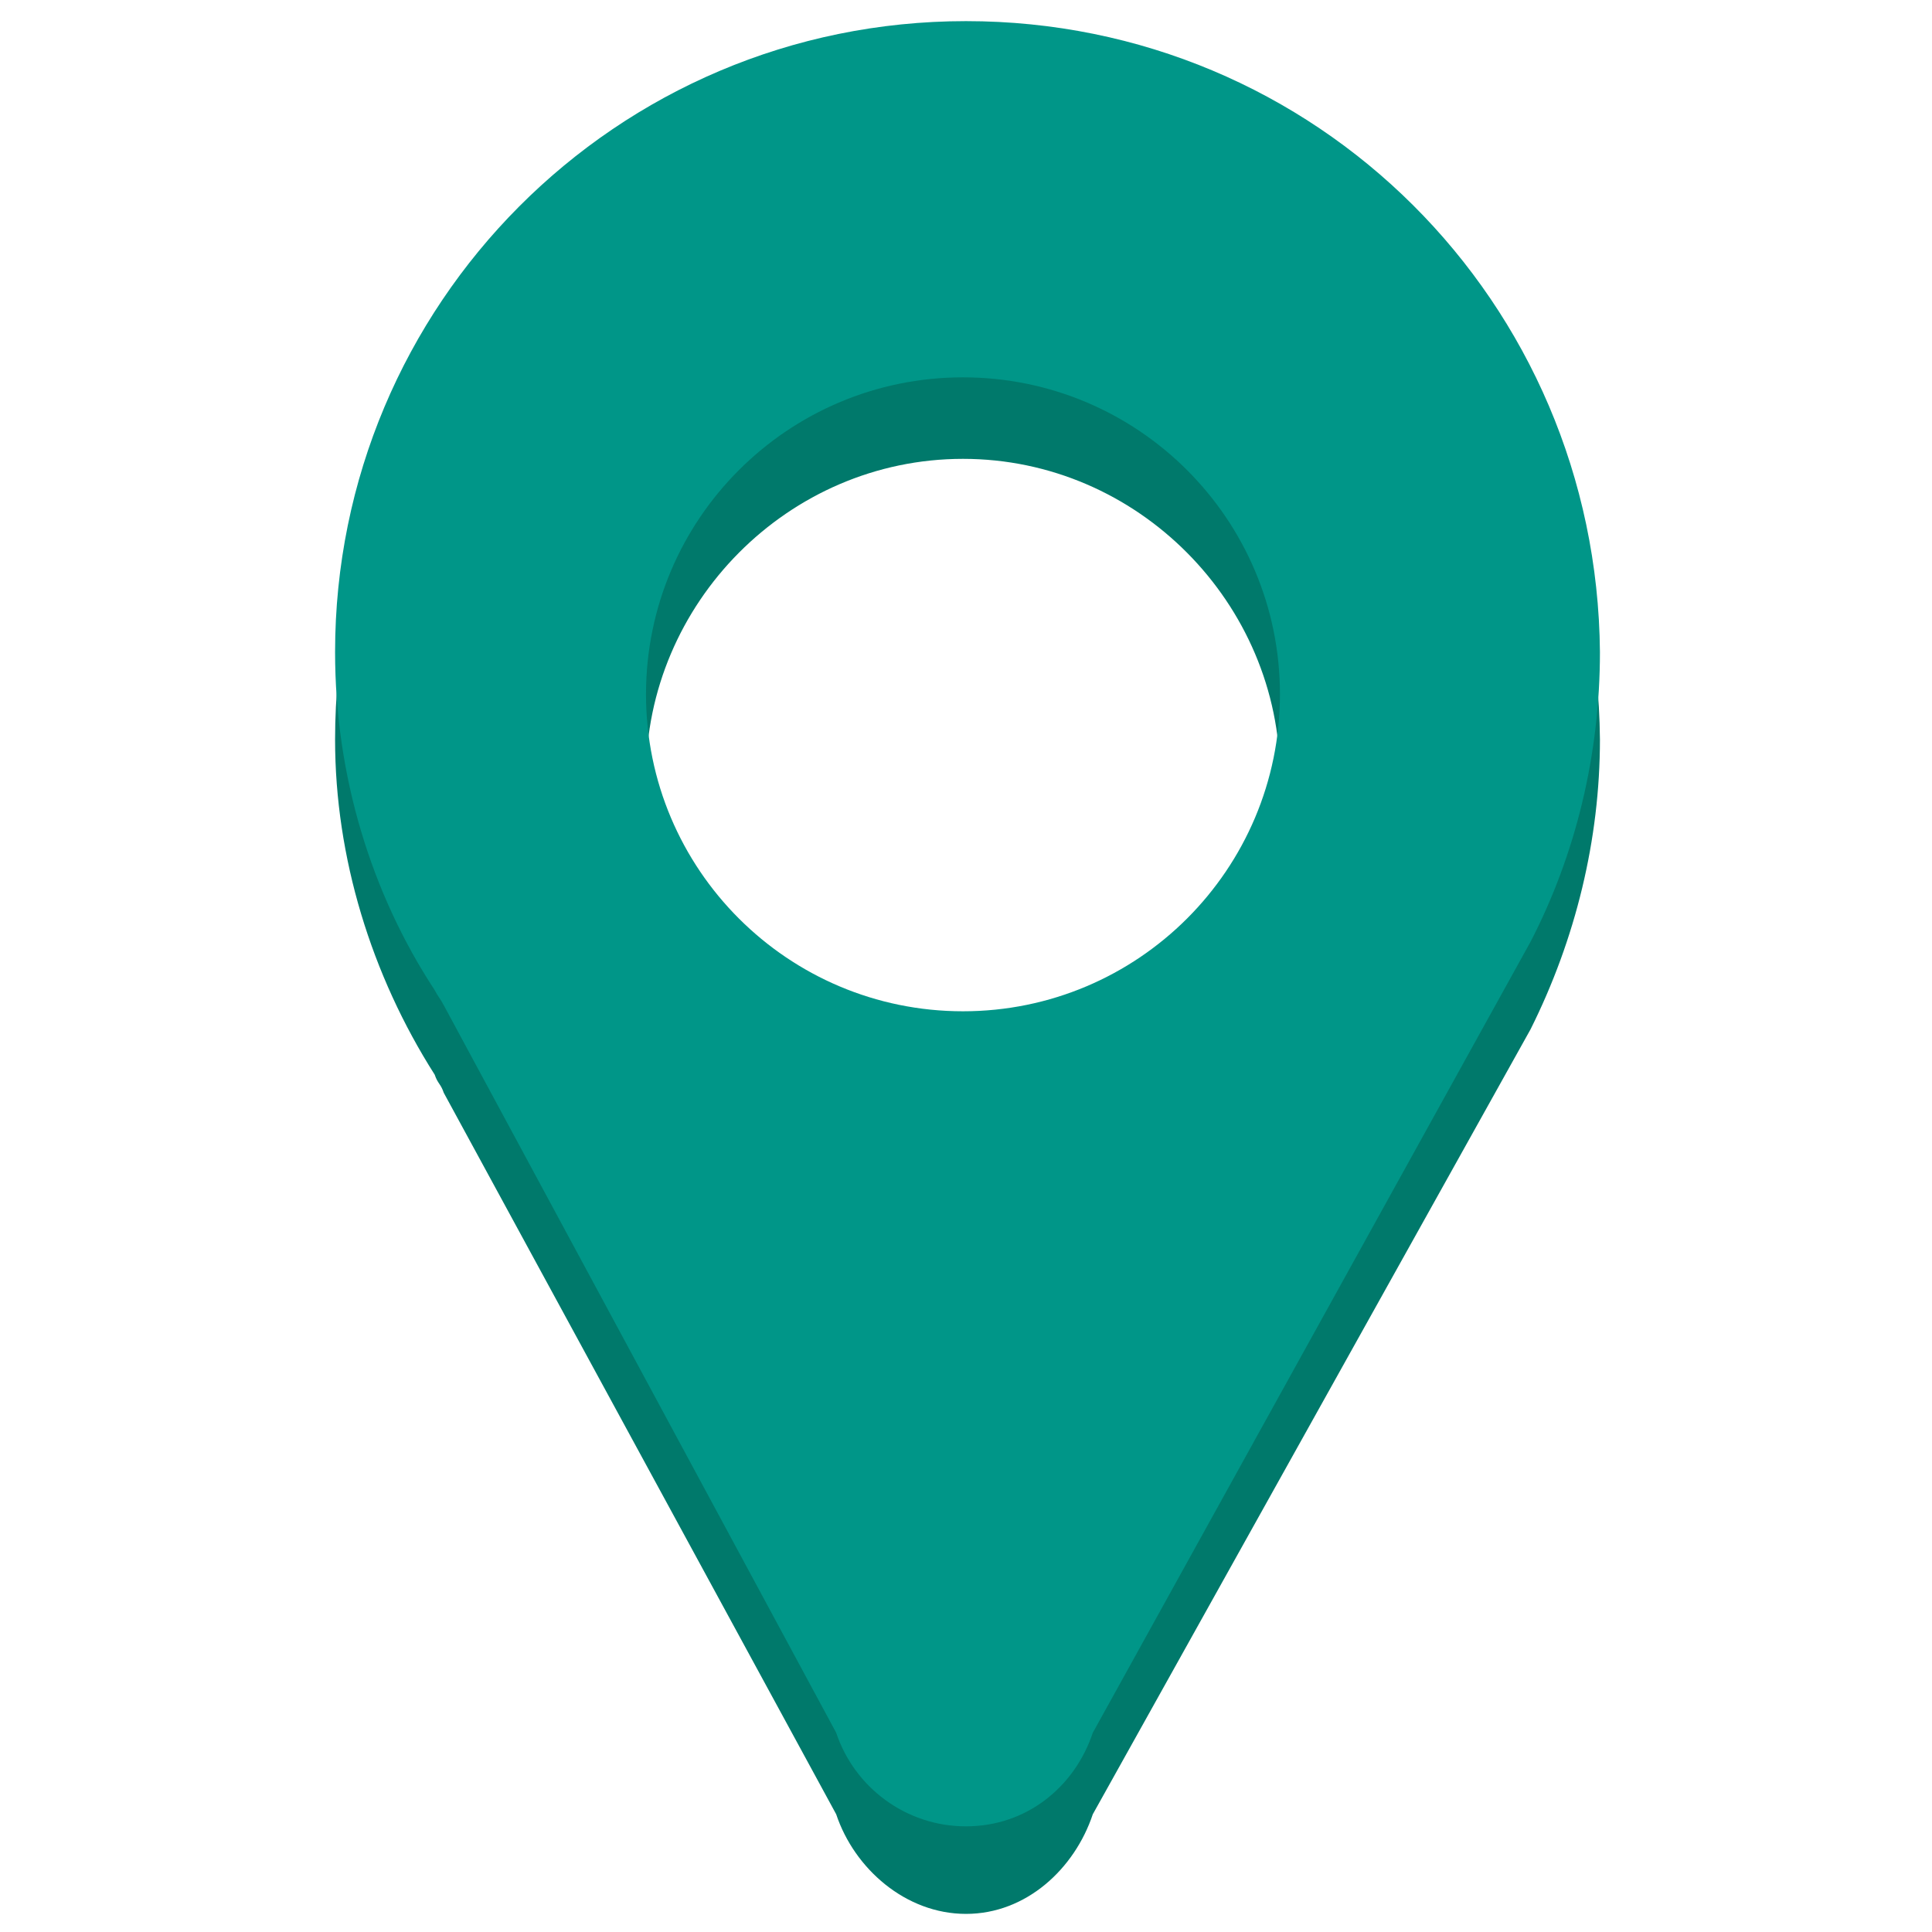
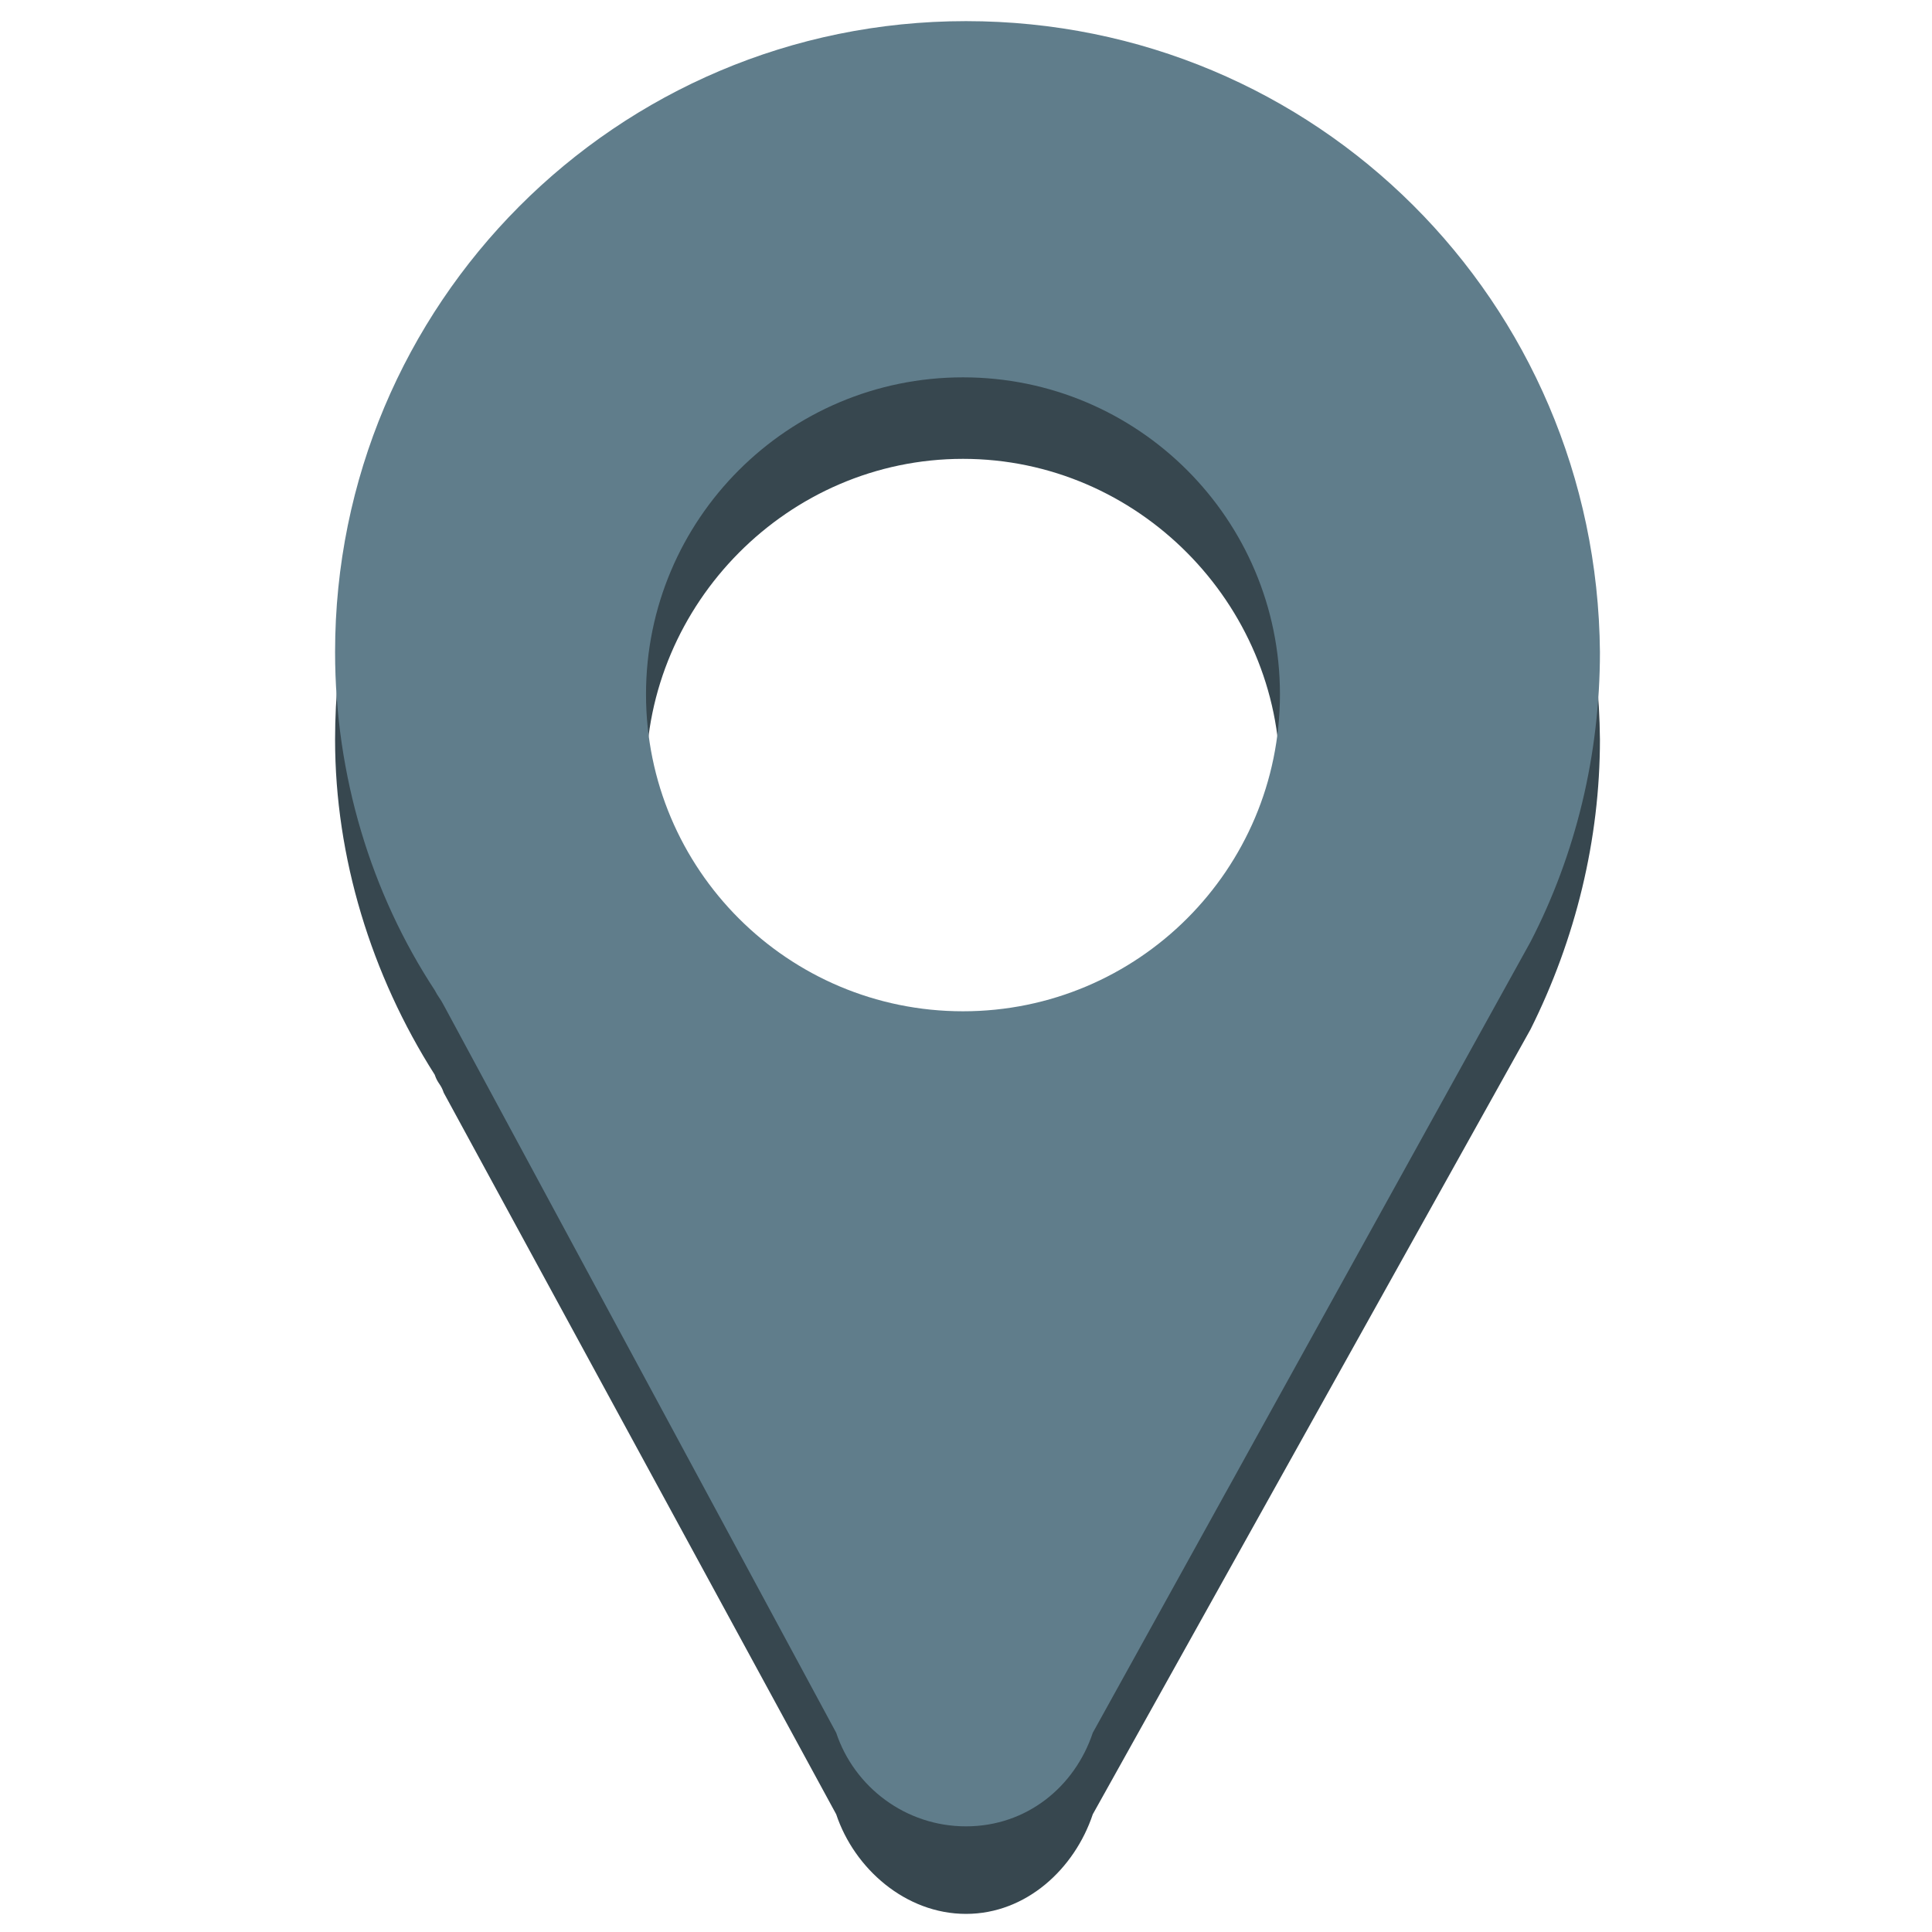
<svg xmlns="http://www.w3.org/2000/svg" version="1.1" id="Layer_1" x="0px" y="0px" width="64px" height="64px" viewBox="0 0 64 64" enable-background="new 0 0 64 64" xml:space="preserve">
  <g>
-     <path fill="#00796b" d="M32,3.6c-11.6,0-20.9,9.3-20.9,20.9c0,3.9,1.2,7.8,3.3,11.1c0.1,0.3,0.2,0.3,0.3,0.6l13,23.9   c0.6,1.8,2.3,3.3,4.3,3.3s3.6-1.5,4.2-3.3l14.5-26c1.5-3,2.3-6.3,2.3-9.6C52.9,12.8,43.6,3.6,32,3.6z M31.9,15.2   c5.8,0,10.5,4.8,10.5,10.5c0,6-4.7,10.5-10.5,10.5s-10.5-4.5-10.5-10.5C21.4,20,26.1,15.2,31.9,15.2z" />
-     <path fill="#009688" d="M32,0.7c-11.6,0-20.9,9.4-20.9,20.9c0,4.1,1.2,8,3.3,11.2c0.1,0.2,0.2,0.3,0.3,0.5l13,24.1   c0.6,1.8,2.3,3.1,4.3,3.1s3.6-1.3,4.2-3.1l14.5-26.2c1.5-2.9,2.3-6.2,2.3-9.6C52.9,10,43.6,0.7,32,0.7z M31.9,12.5   c5.8,0,10.5,4.7,10.5,10.5s-4.7,10.5-10.5,10.5S21.4,28.8,21.4,23S26.1,12.5,31.9,12.5z" />
+     <path fill="#37474F" d="M32,3.6c-11.6,0-20.9,9.3-20.9,20.9c0,3.9,1.2,7.8,3.3,11.1c0.1,0.3,0.2,0.3,0.3,0.6l13,23.9   c0.6,1.8,2.3,3.3,4.3,3.3s3.6-1.5,4.2-3.3l14.5-26c1.5-3,2.3-6.3,2.3-9.6C52.9,12.8,43.6,3.6,32,3.6z M31.9,15.2   c5.8,0,10.5,4.8,10.5,10.5c0,6-4.7,10.5-10.5,10.5s-10.5-4.5-10.5-10.5C21.4,20,26.1,15.2,31.9,15.2z" />
+     <path fill="#607D8B" d="M32,0.7c-11.6,0-20.9,9.4-20.9,20.9c0,4.1,1.2,8,3.3,11.2c0.1,0.2,0.2,0.3,0.3,0.5l13,24.1   c0.6,1.8,2.3,3.1,4.3,3.1s3.6-1.3,4.2-3.1l14.5-26.2c1.5-2.9,2.3-6.2,2.3-9.6C52.9,10,43.6,0.7,32,0.7z M31.9,12.5   c5.8,0,10.5,4.7,10.5,10.5s-4.7,10.5-10.5,10.5S21.4,28.8,21.4,23S26.1,12.5,31.9,12.5z" />
  </g>
</svg>
